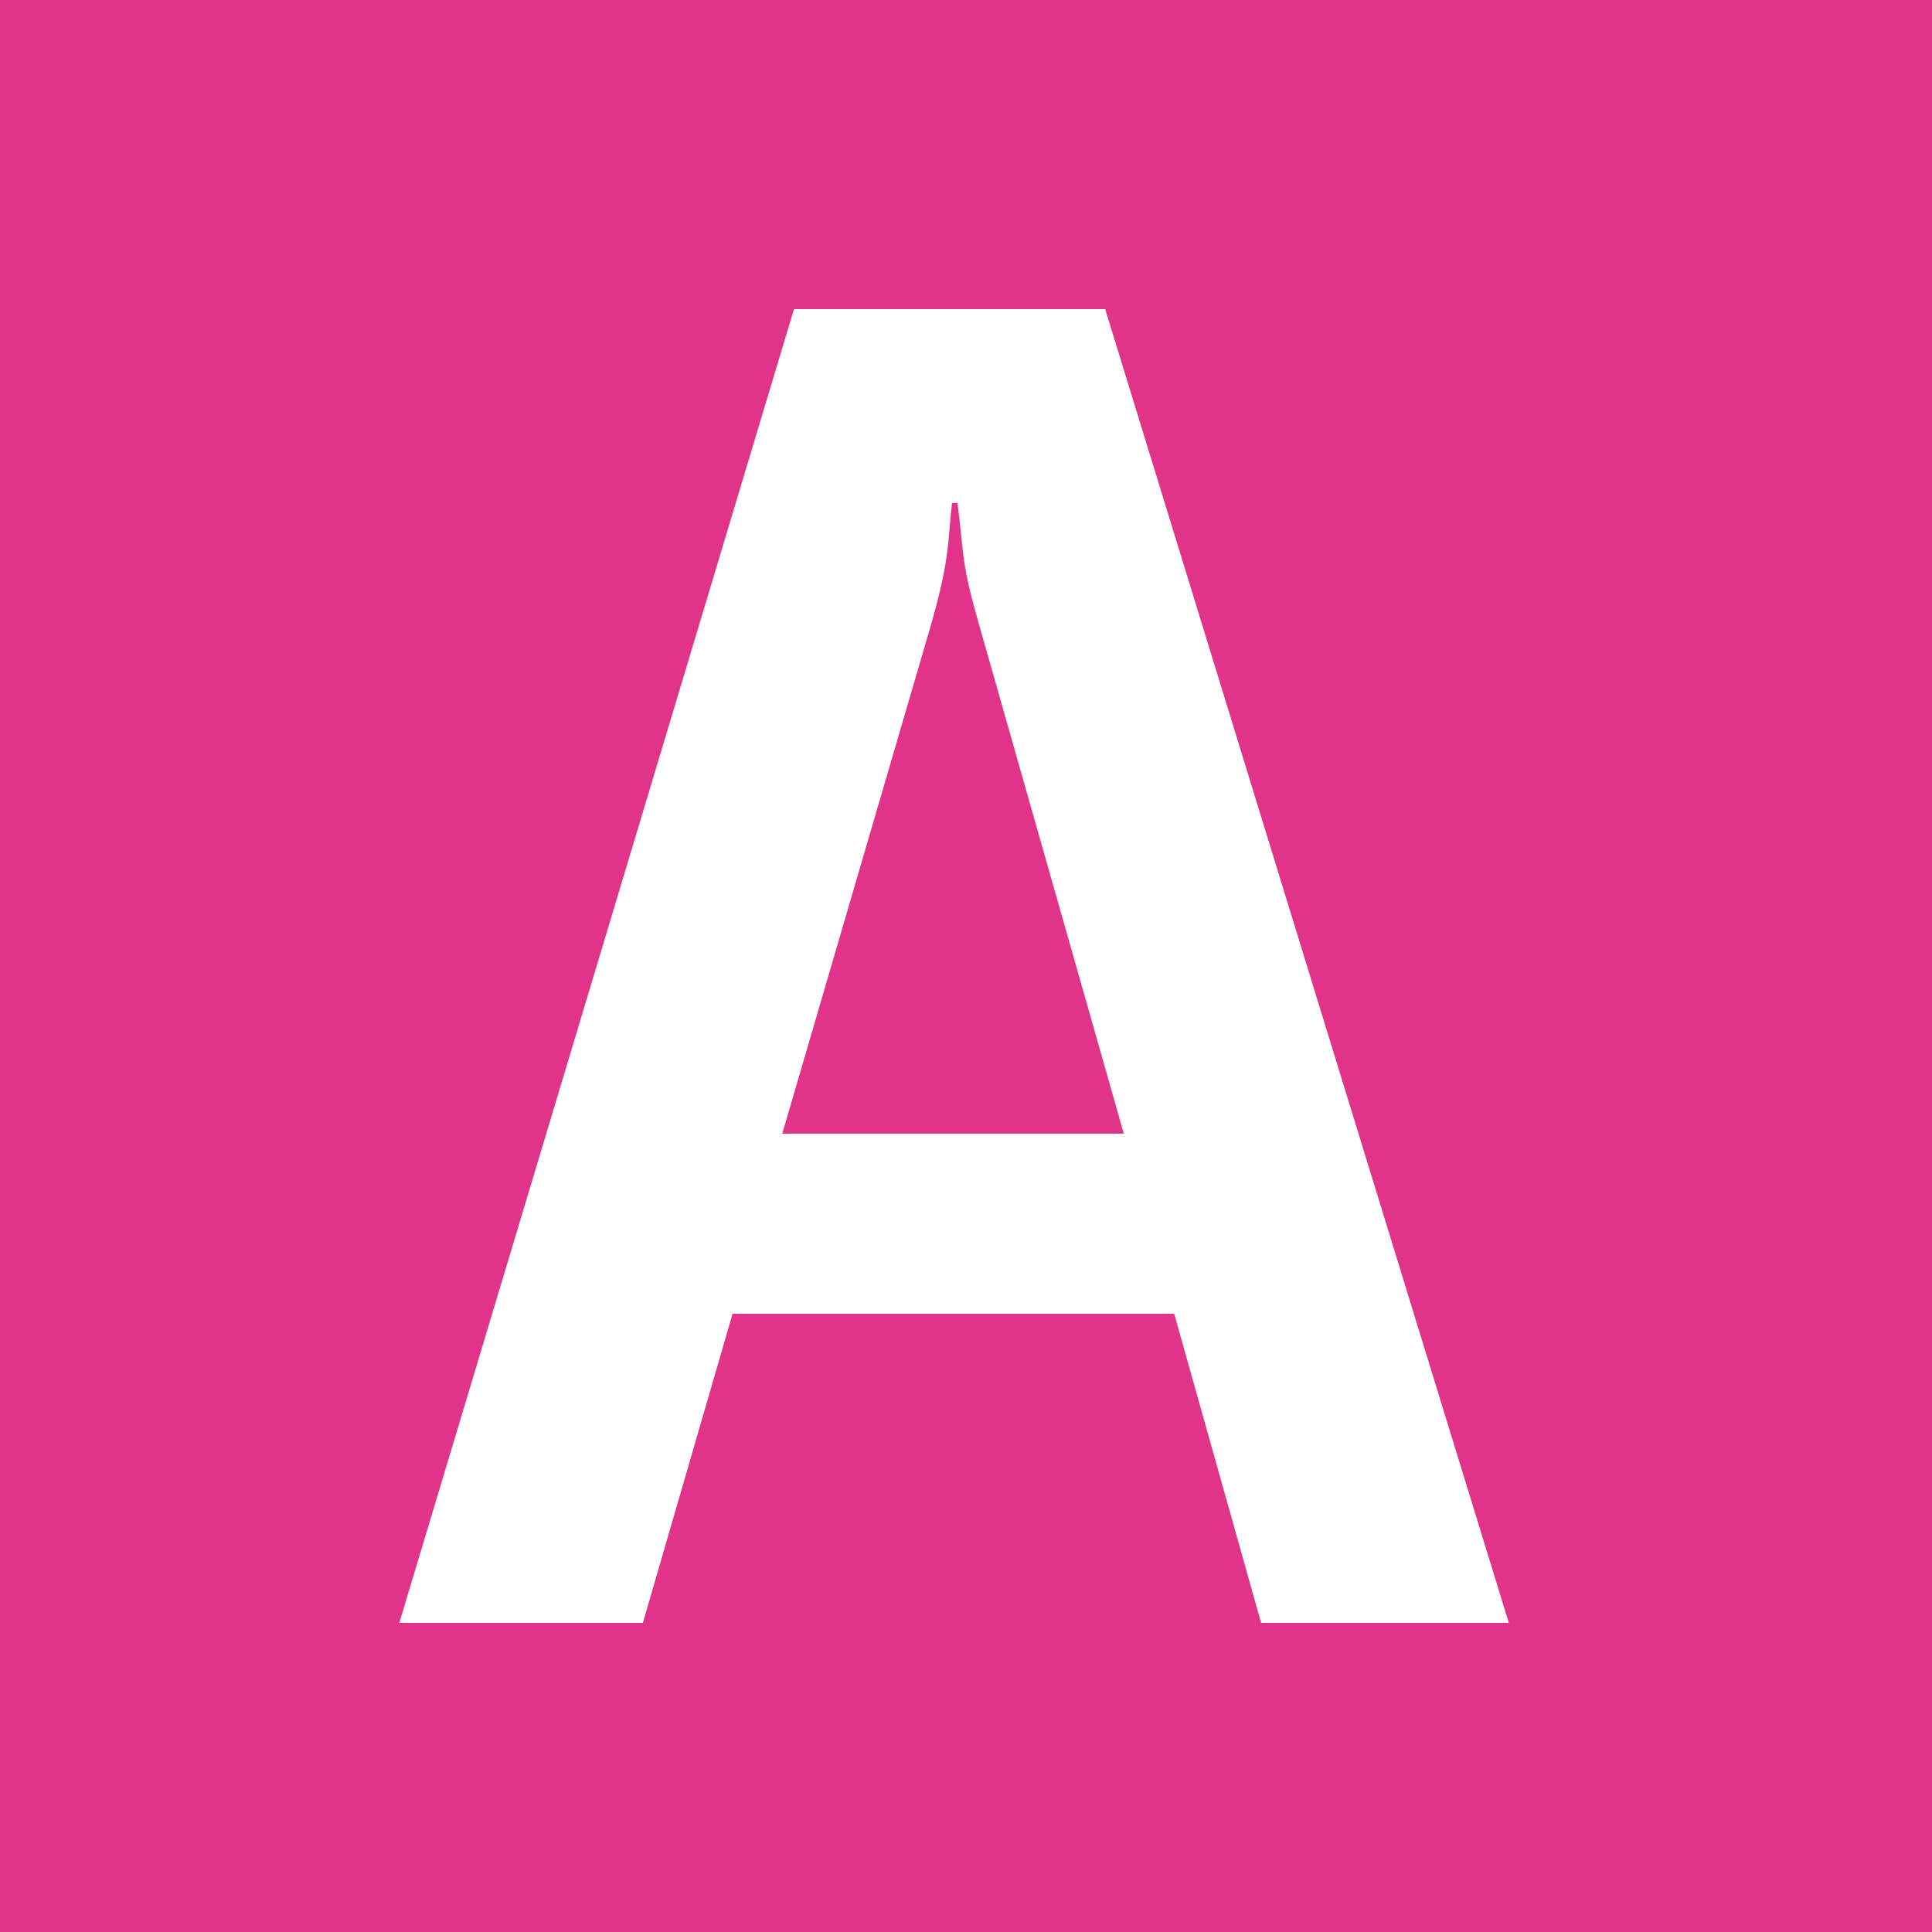
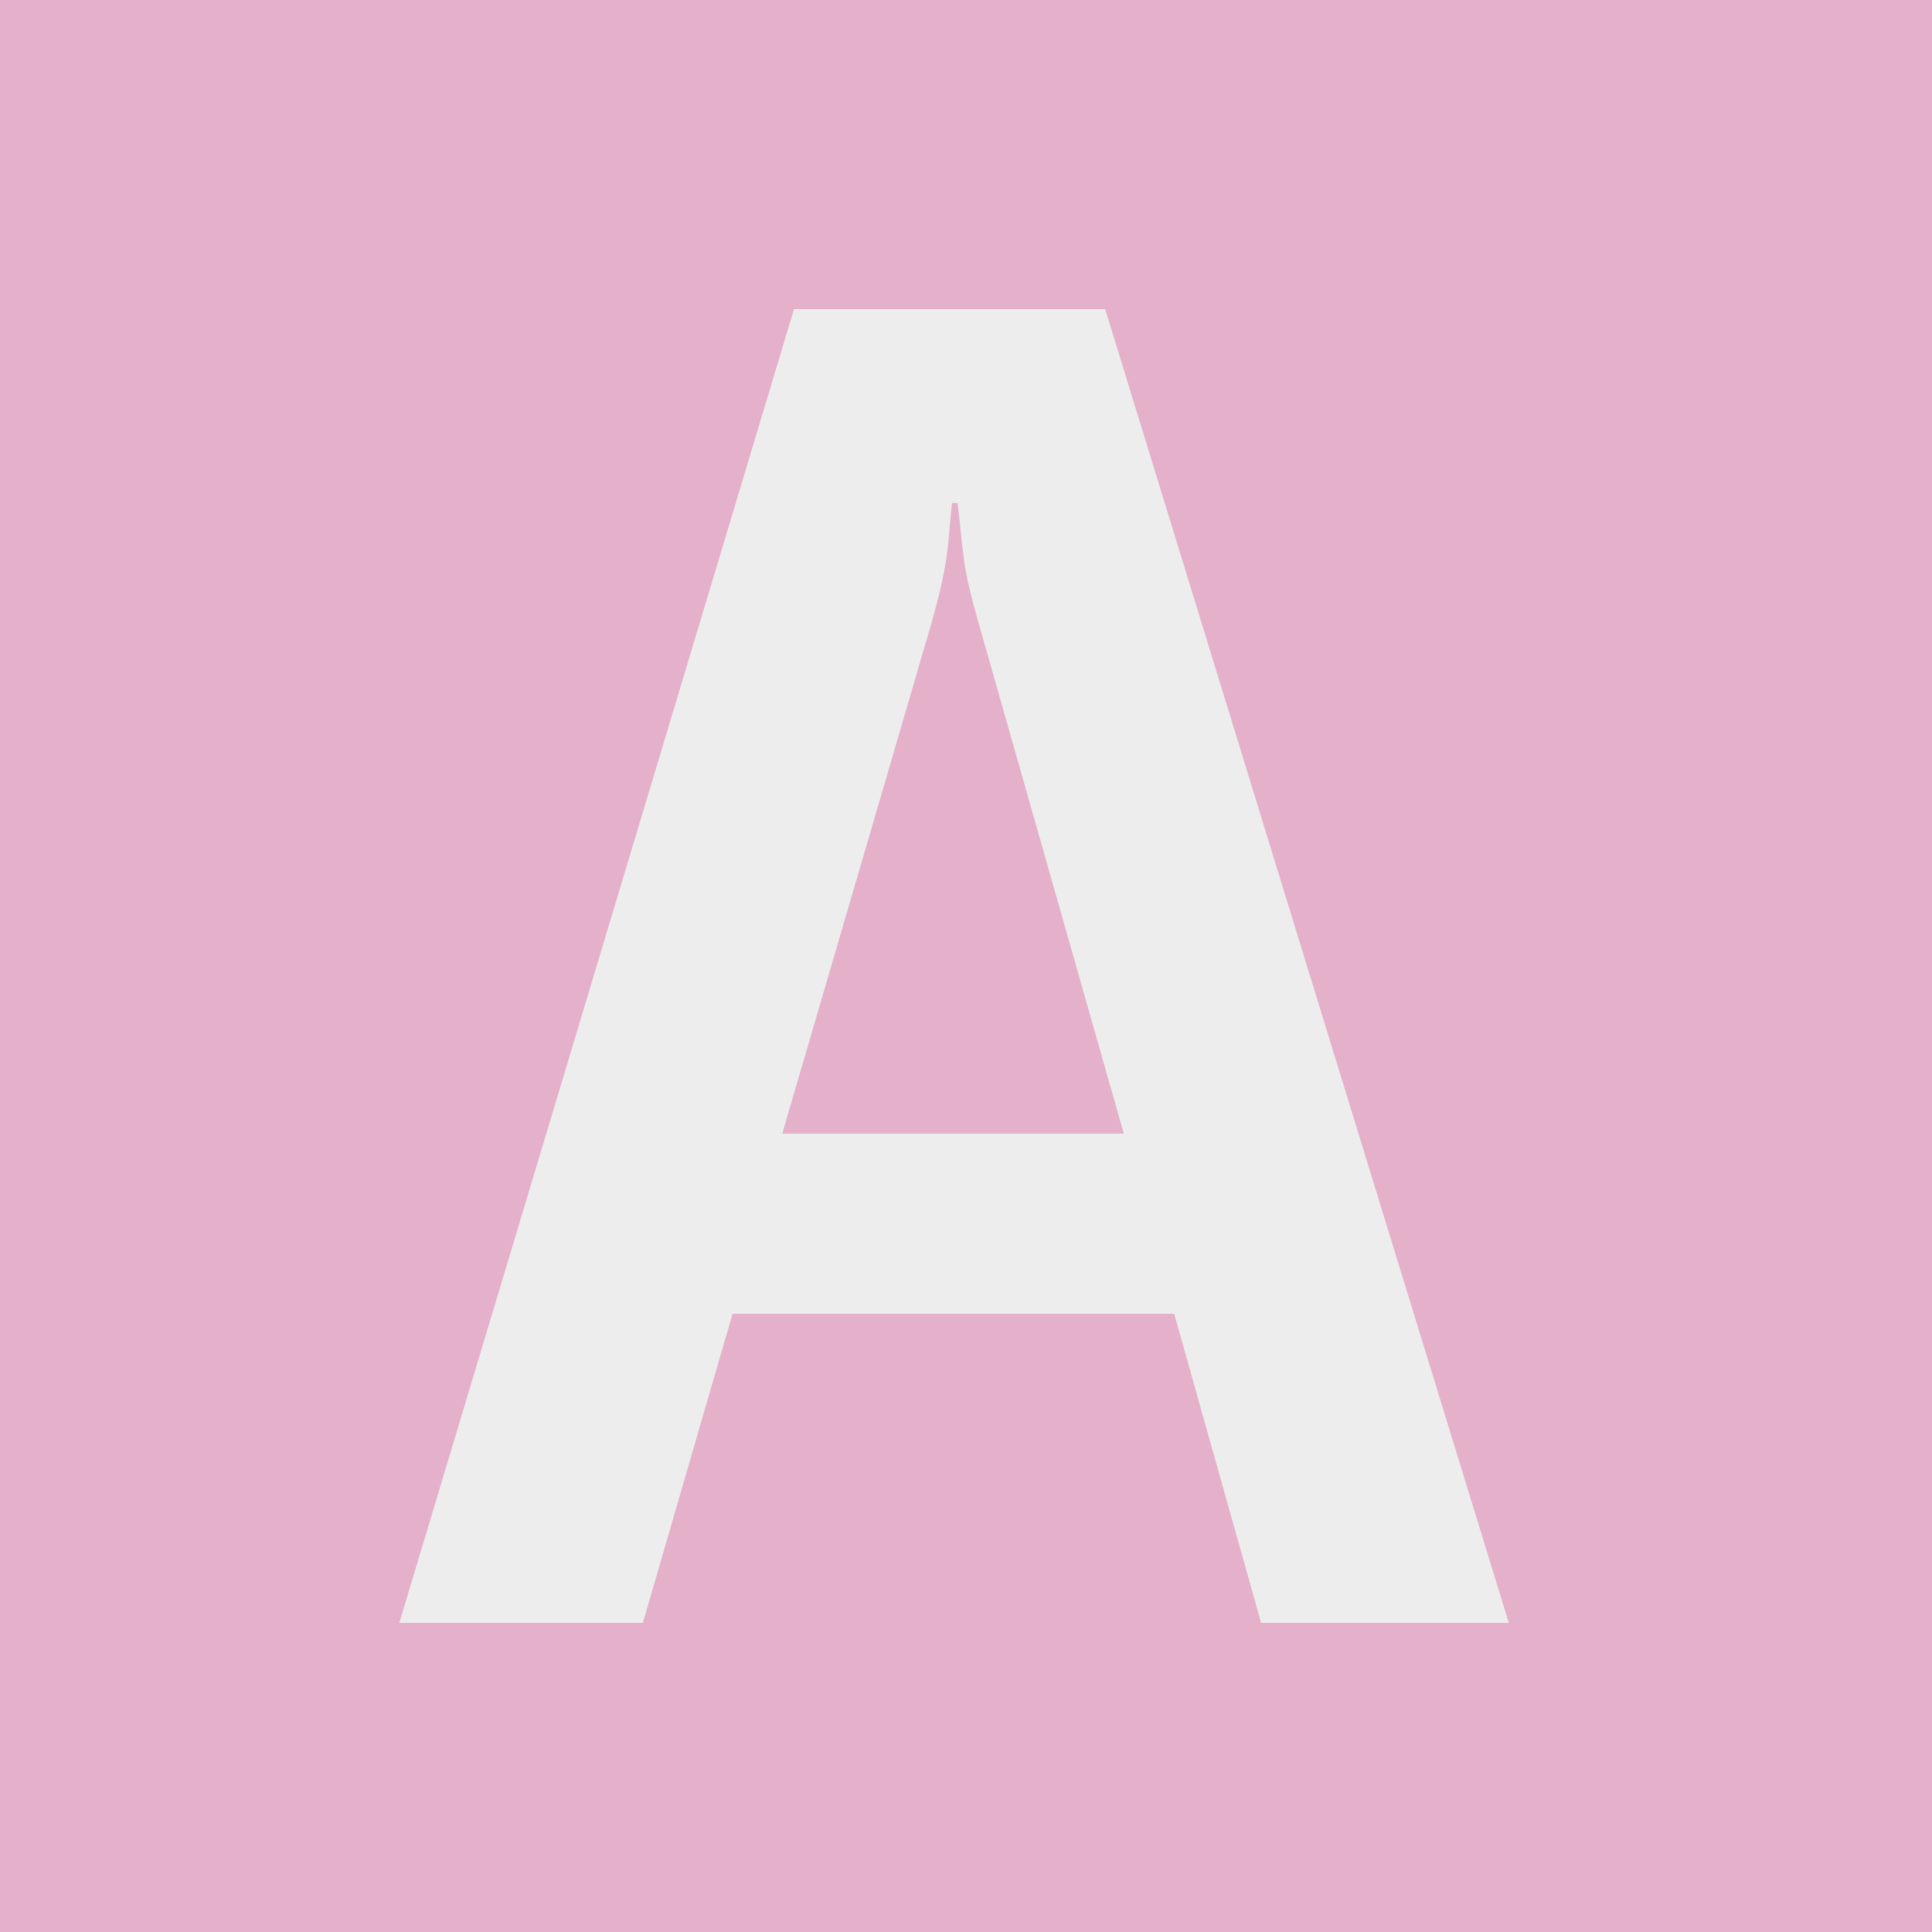
<svg xmlns="http://www.w3.org/2000/svg" viewBox="39.333 0 28 28" data-ligne-id="MA">
  <g>
    <path fill="#E03389" d="M39.333 0h28v28h-28z" />
    <path fill="#FFFFFF" d="M45.12 23.52L48.65 23.52L49.95 19.04L56.35 19.04L57.61 23.52L61.20 23.52L55.35 4.48L50.84 4.48ZM50.67 16.43L52.76 9.28C53.11 8.11 53.06 7.91 53.13 7.29L53.21 7.29C53.31 8.09 53.26 8.14 53.53 9.08L55.62 16.43Z" />
  </g>
+   <rect x="39.333" y="0" width="28" height="28" fill="#E6E6E6" opacity="0.7" />
</svg>
